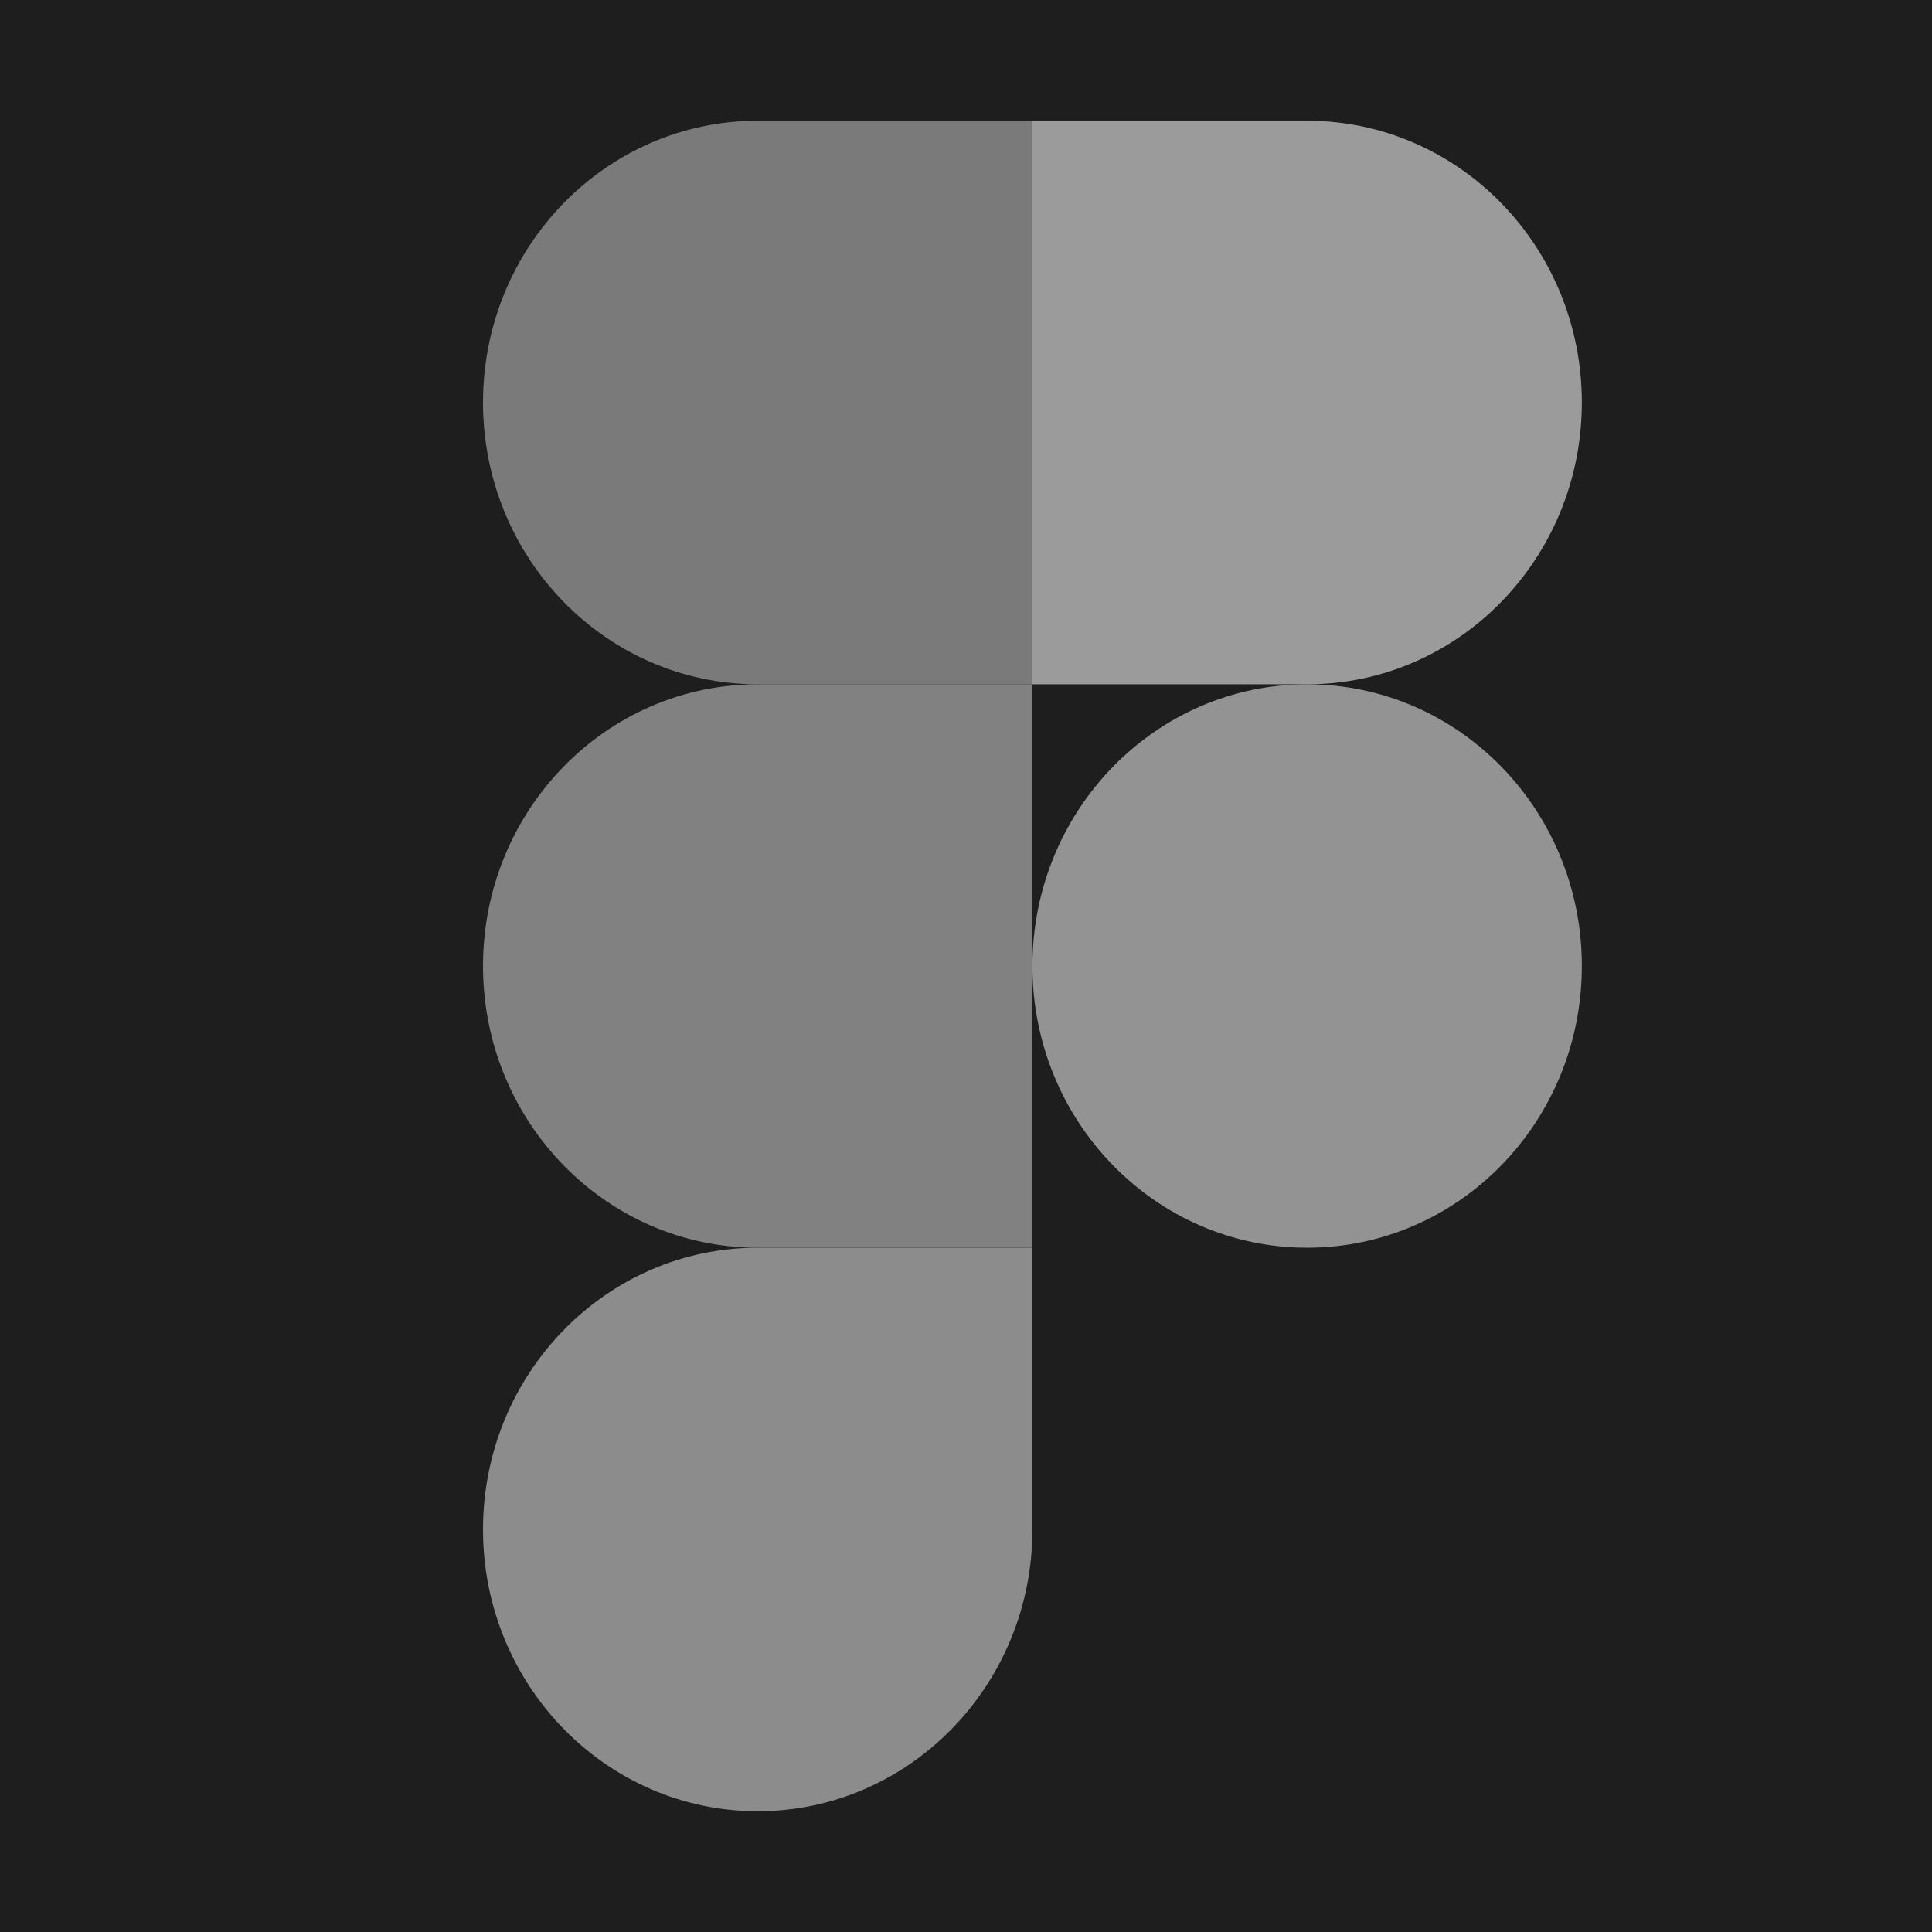
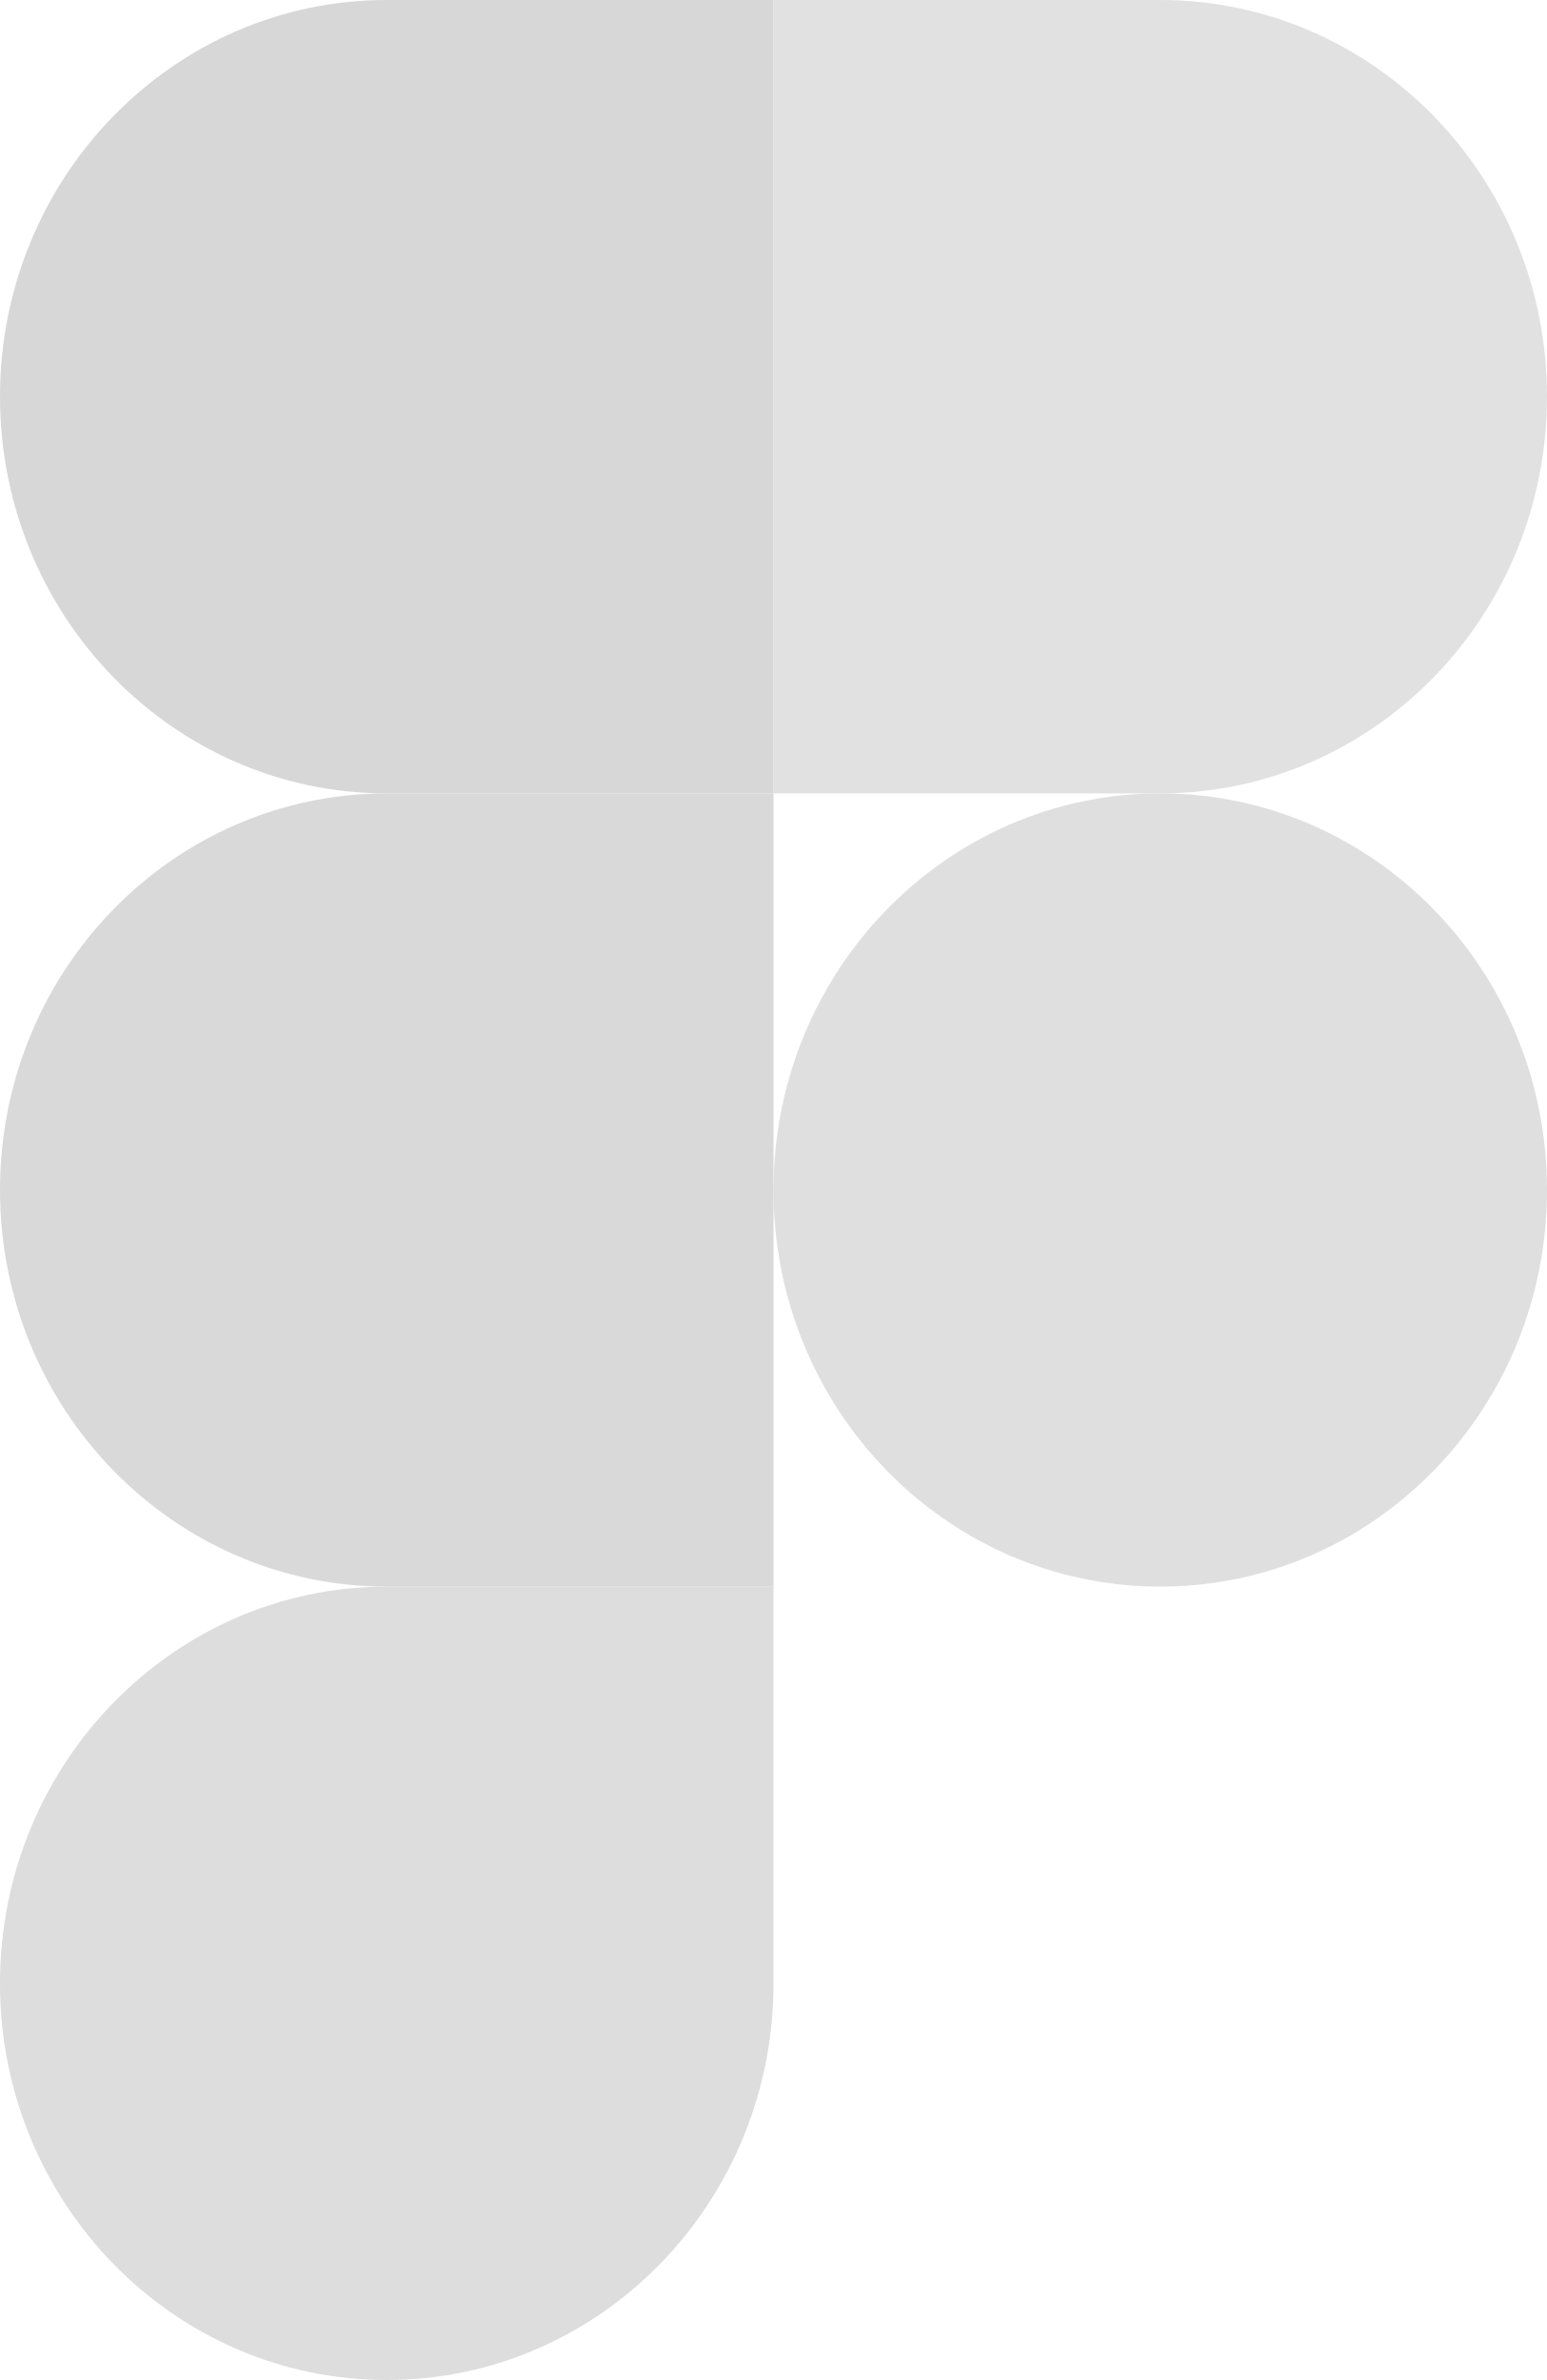
- <svg xmlns="http://www.w3.org/2000/svg" width="800" height="800" viewBox="0 0 800 800" fill="none">
-   <rect width="800" height="800" fill="#1E1E1E" />
-   <g style="mix-blend-mode:luminosity">
-     <path d="M427.5 400.002C427.5 335.552 478.45 283.352 541.25 283.352C604.1 283.352 655 335.502 655 400.002C655 464.452 604.1 516.652 541.25 516.652C478.5 516.652 427.5 464.502 427.5 400.002Z" fill="#1ABCFE" />
-     <path d="M200 633.348C200 568.898 250.95 516.648 313.75 516.648H427.5V633.348C427.5 697.748 376.55 749.998 313.75 749.998C250.95 749.998 200 697.748 200 633.348Z" fill="#0ACF83" />
-     <path d="M427.5 50V283.35H541.25C604.1 283.35 655 231.1 655 166.65C655 102.25 604.1 50 541.25 50H427.5Z" fill="#FF7262" />
-     <path d="M200 166.65C200 231.1 250.95 283.35 313.75 283.35H427.5V50H313.75C250.95 50 200 102.25 200 166.65Z" fill="#F24E1E" />
-     <path d="M200 400.002C200 464.452 250.95 516.652 313.75 516.652H427.5V283.352H313.75C250.95 283.352 200 335.502 200 400.002Z" fill="#A259FF" />
+ <svg xmlns="http://www.w3.org/2000/svg" id="Layer_1" data-name="Layer 1" viewBox="0 0 455 700">
+   <defs>
+     <style>
+       .cls-1 {
+         fill: #8c8c8c;
+       }
+ 
+       .cls-1, .cls-2, .cls-3, .cls-4, .cls-5 {
+         stroke-width: 0px;
+       }
+ 
+       .cls-2 {
+         fill: #939393;
+       }
+ 
+       .cls-3 {
+         fill: #9b9b9b;
+       }
+ 
+       .cls-4 {
+         fill: #7a7a7a;
+       }
+ 
+       .cls-5 {
+         fill: #818181;
+       }
+ 
+       .cls-6 {
+         opacity: .3;
+       }
+     </style>
+   </defs>
+   <g class="cls-6">
+     <path class="cls-2" d="M227.5,350c0-64.45,50.95-116.65,113.75-116.65s113.75,52.15,113.75,116.65-50.9,116.65-113.75,116.65-113.75-52.15-113.75-116.65Z" />
+     <path class="cls-1" d="M0,583.35c0-64.45,50.95-116.7,113.75-116.7h113.75v116.7c0,64.4-50.95,116.65-113.75,116.65S0,647.75,0,583.35Z" />
+     <path class="cls-3" d="M227.5,0v233.35h113.75c62.85,0,113.75-52.25,113.75-116.7S404.1,0,341.25,0h-113.75Z" />
+     <path class="cls-4" d="M0,116.65c0,64.45,50.95,116.7,113.75,116.7h113.75V0h-113.75C50.95,0,0,52.25,0,116.65Z" />
+     <path class="cls-5" d="M0,350c0,64.45,50.95,116.65,113.75,116.65h113.75v-233.3h-113.75C50.95,233.35,0,285.5,0,350Z" />
  </g>
</svg>
